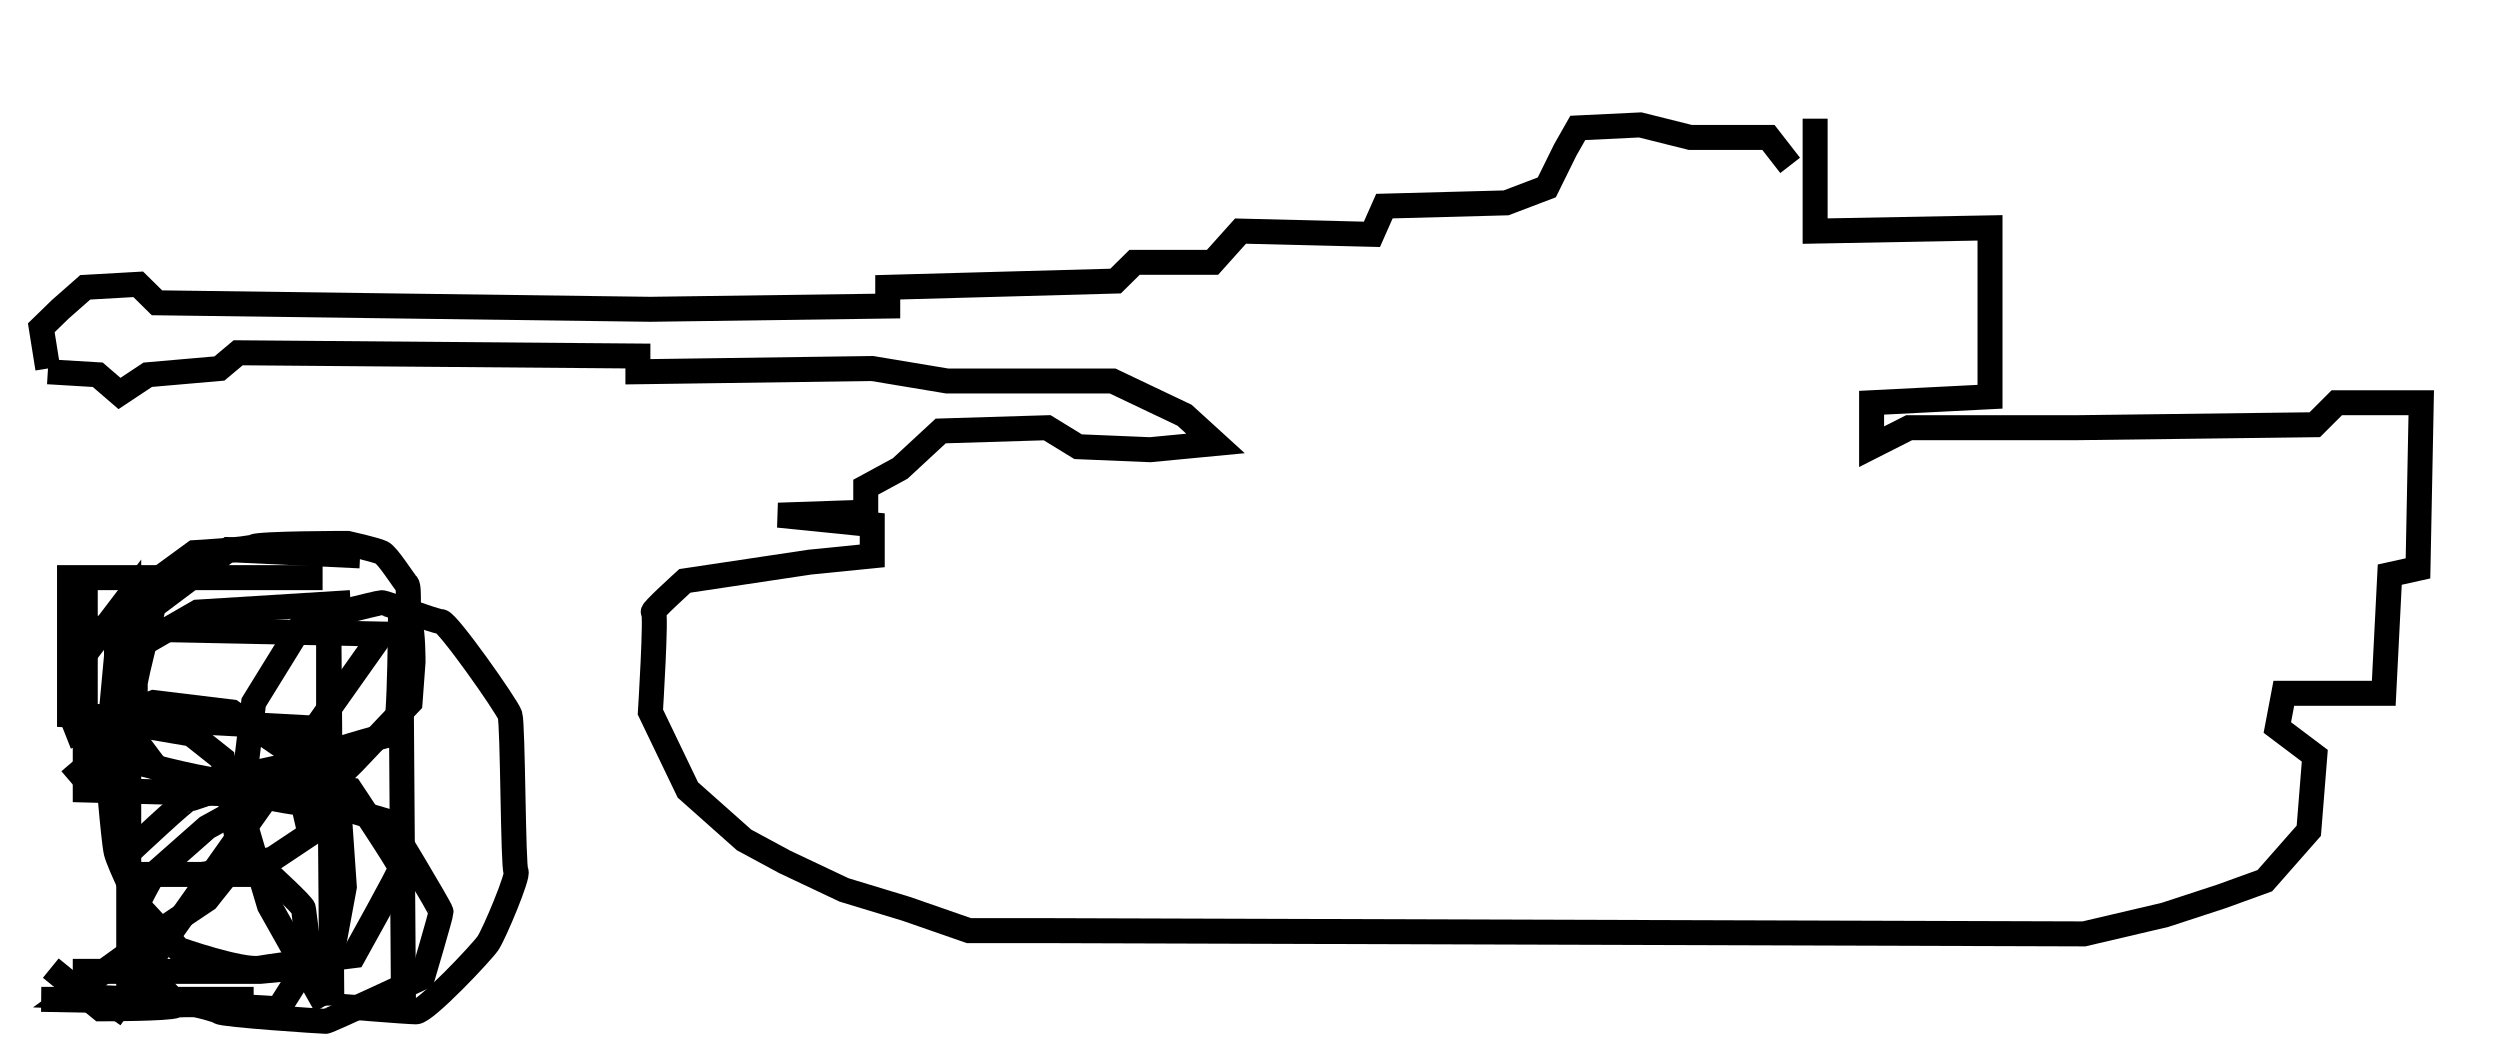
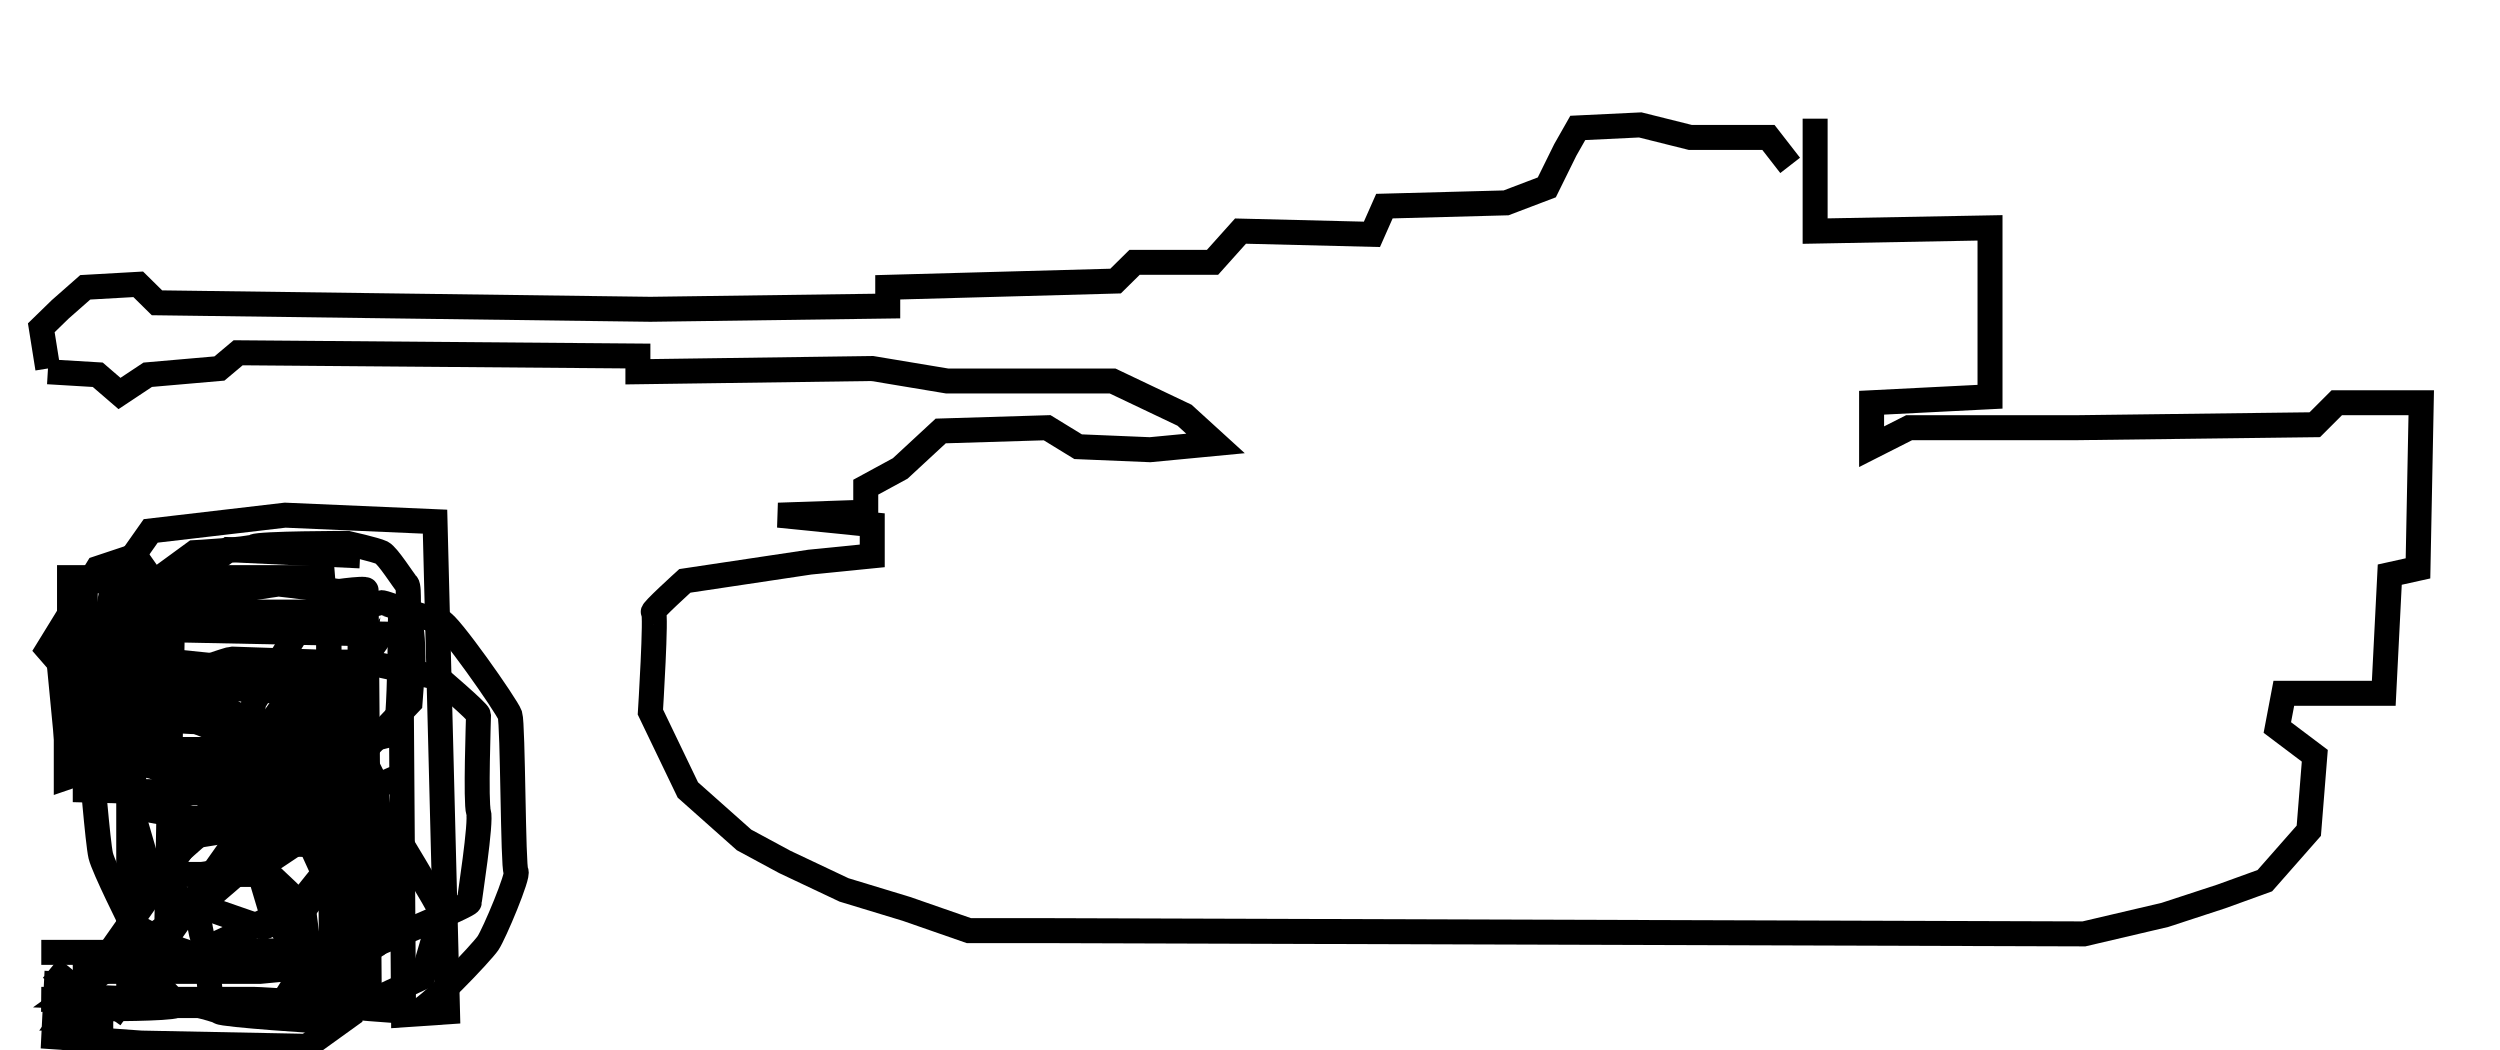
<svg xmlns="http://www.w3.org/2000/svg" width="1.389in" height="0.583in" viewBox="0 0 100 42">
-   <path id="2" fill="none" stroke="black" stroke-width="1" d="M 2.75,31.25            C 2.75,31.25 5.38,29.00 5.38,29.00              5.38,29.00 7.62,29.38 7.62,29.38              7.62,29.38 8.88,30.38 8.88,30.38              8.88,30.38 9.62,34.50 9.62,34.38              9.62,34.25 8.25,36.00 8.25,36.00              8.25,36.00 6.38,37.25 6.38,37.25              6.38,37.25 2.75,39.88 2.75,39.88              2.75,39.88 5.75,40.00 5.75,40.00              5.75,40.00 9.75,40.00 10.12,40.00" />
-   <path id="10" fill="none" stroke="black" stroke-width="1" d="M 2.75,27.00            C 2.75,27.00 5.12,23.88 5.12,23.88              5.12,23.88 5.12,40.00 5.12,40.00              5.12,40.00 1.62,40.00 1.62,40.00              1.62,40.00 8.12,40.12 8.12,40.12M 13.00,40.25            C 13.00,40.25 10.75,36.25 10.75,36.25              10.75,36.25 9.62,32.50 9.62,32.38              9.62,32.25 10.12,28.12 10.12,28.12              10.12,28.12 12.12,24.88 12.12,24.88              12.12,24.88 15.12,24.12 15.25,24.12              15.38,24.12 17.38,24.88 17.62,24.88              17.88,24.88 20.25,28.25 20.38,28.62              20.50,29.00 20.50,34.75 20.62,34.88              20.75,35.00 19.75,37.38 19.50,37.75              19.25,38.12 17.00,40.50 16.62,40.50              16.25,40.50 13.25,40.25 13.25,40.25" />
-   <path id="9" fill="none" stroke="black" stroke-width="1" d="M 14.38,22.25            C 14.38,22.25 9.12,22.00 9.12,22.00              9.12,22.00 6.12,24.25 6.12,24.25              6.12,24.25 5.38,27.12 5.38,27.38              5.38,27.62 5.38,30.50 5.38,30.50              5.38,30.50 7.62,31.12 8.75,31.25              12.50,30.38 12.50,30.50 12.50,30.38              12.50,30.25 15.50,29.38 15.75,29.38              16.00,29.38 16.00,23.88 16.00,23.88              16.00,23.88 16.12,40.62 16.12,40.62" />
-   <path id="8" fill="none" stroke="black" stroke-width="1" d="M 8.38,31.25            C 8.38,31.25 6.38,30.88 6.25,30.75              6.12,30.62 4.75,28.75 4.75,28.75              4.75,28.75 4.62,25.88 4.62,25.88              4.62,25.88 4.75,24.38 4.88,24.25              5.00,24.12 7.75,22.12 7.75,22.12              7.75,22.12 9.88,22.00 10.12,21.88              10.38,21.75 13.88,21.75 13.88,21.75              13.88,21.75 15.00,22.00 15.25,22.12              15.50,22.25 16.12,23.25 16.25,23.38              16.38,23.50 16.25,24.75 16.38,25.00              16.50,25.25 16.50,26.50 16.50,26.50              16.50,26.50 16.38,28.12 16.38,28.12              16.38,28.12 14.12,30.50 14.12,30.50              14.12,30.50 12.62,32.00 12.38,32.12              12.12,32.25 10.50,31.88 10.50,31.88              10.50,31.88 8.25,33.12 8.25,33.12              8.25,33.12 6.25,34.88 6.12,35.00              6.00,35.12 5.50,36.12 5.50,36.12              5.50,36.12 5.25,37.38 5.25,37.38              5.25,37.38 5.25,38.50 5.38,38.50              5.50,38.50 6.88,40.00 6.88,40.00              6.88,40.00 8.62,40.38 8.75,40.50              8.88,40.62 12.88,40.88 13.00,40.88              13.12,40.88 16.88,39.12 16.88,39.12              16.88,39.12 17.62,36.62 17.62,36.50              17.62,36.38 15.50,32.88 15.50,32.88              15.50,32.88 12.50,32.00 12.50,32.00" />
-   <path id="7" fill="none" stroke="black" stroke-width="1" d="M 2.50,25.12            C 2.62,25.12 15.25,25.38 15.25,25.38              15.25,25.38 4.38,40.75 4.38,40.75" />
-   <path id="6" fill="none" stroke="black" stroke-width="1" d="M 14.00,24.12            C 14.00,24.12 7.88,24.50 7.88,24.50              7.88,24.50 4.62,26.38 4.62,26.38              4.62,26.38 4.25,30.38 4.25,30.38              4.25,30.38 4.50,33.62 4.62,34.12              4.75,34.62 5.62,36.38 5.62,36.38              5.62,36.38 7.12,38.00 7.12,38.00              7.12,38.00 9.62,38.88 10.38,38.75              11.12,38.62 14.12,38.25 14.12,38.25              14.12,38.25 16.00,34.88 16.00,34.75              16.00,34.62 14.00,31.62 14.00,31.62              14.00,31.62 10.38,31.00 10.38,31.00              10.38,31.00 7.62,32.00 7.50,32.00              7.38,32.00 5.25,34.00 5.25,34.00" />
-   <path id="5" fill="none" stroke="black" stroke-width="1" d="M 12.88,23.12            C 12.88,23.12 2.75,23.12 2.75,23.12              2.75,23.12 2.75,28.62 2.75,28.62              2.75,28.62 12.12,29.12 12.12,29.12              12.12,29.12 13.50,31.88 13.50,31.88              13.50,31.88 13.75,35.50 13.75,35.50              13.75,35.50 13.38,37.50 13.38,37.50              13.38,37.50 11.75,38.75 11.75,38.75              11.75,38.75 10.38,38.88 10.38,38.88              10.38,38.88 2.88,38.88 2.88,38.88" />
-   <path id="4" fill="none" stroke="black" stroke-width="1" d="M 3.38,23.25            C 3.38,23.25 3.38,31.62 3.38,31.62              3.38,31.62 13.12,31.88 13.12,31.88              13.12,31.88 13.12,23.75 13.12,23.75              13.12,23.75 13.25,40.25 13.25,40.25" />
-   <path id="3" fill="none" stroke="black" stroke-width="1" d="M 2.62,29.50            C 2.62,29.50 6.12,28.12 6.12,28.12              6.12,28.12 9.25,28.50 9.25,28.50              9.25,28.50 11.62,30.12 11.62,30.12              11.62,30.12 12.38,33.38 12.38,33.38              12.38,33.38 10.88,34.38 10.88,34.38              10.88,34.38 8.38,35.00 8.00,35.00              7.62,35.00 4.75,35.00 4.75,35.00              4.75,35.00 10.75,35.00 10.75,35.00              10.75,35.00 12.12,36.25 12.12,36.38              12.12,36.50 12.38,38.38 12.38,38.38              12.38,38.38 11.12,40.38 11.12,40.38              11.12,40.38 7.25,40.12 7.00,40.25              6.75,40.38 4.00,40.38 4.00,40.38              4.00,40.38 2.00,38.75 2.00,38.75" />
+   <path id="2" fill="none" stroke="black" stroke-width="1" d="M 14.12,38.00            C 14.12,38.00 7.88,38.12 7.88,38.12              7.88,38.12 11.88,36.25 11.88,36.25              11.88,36.25 13.88,33.75 13.88,33.75              13.88,33.75 14.00,31.50 14.00,31.25              14.00,31.00 11.88,29.62 11.75,29.50              11.62,29.38 8.50,28.25 8.50,28.25              8.50,28.25 5.62,28.38 5.62,28.38              5.62,28.38 2.62,29.25 2.62,29.25              2.62,29.25 2.62,31.12 2.62,31.12              2.62,31.12 5.88,30.00 5.88,30.00              5.88,30.00 8.38,30.00 8.38,30.00              8.38,30.00 10.62,30.88 10.62,30.88              10.62,30.88 11.25,33.62 11.25,33.50              11.25,33.38 8.25,36.00 8.25,36.00              8.25,36.00 6.38,37.25 6.38,37.25              6.38,37.25 2.75,39.88 2.75,39.88              2.75,39.88 5.75,40.00 5.75,40.00              5.75,40.00 9.75,40.00 10.12,40.00              10.50,40.00 14.00,40.25 14.12,40.25              14.25,40.25 14.00,37.88 14.00,37.88" />
+   <path id="10" fill="none" stroke="black" stroke-width="1" d="M 8.50,40.25            C 8.38,40.25 8.25,38.12 8.25,38.12              8.25,38.12 6.62,38.38 6.62,38.38              6.62,38.38 6.88,24.38 6.88,24.38              6.88,24.38 5.38,22.25 5.38,22.25              5.38,22.25 3.88,22.75 3.88,22.75              3.88,22.75 1.88,26.00 1.88,26.00              1.88,26.00 2.75,27.00 2.75,27.00              2.75,27.00 5.12,23.88 5.12,23.88              5.12,23.88 5.12,40.00 5.12,40.00              5.12,40.00 1.62,40.00 1.62,40.00              1.62,40.00 8.12,40.12 8.12,40.12M 13.00,40.25            C 13.00,40.25 10.75,36.25 10.75,36.25              10.75,36.25 9.62,32.50 9.62,32.38              9.62,32.25 10.12,28.12 10.12,28.12              10.12,28.12 12.12,24.88 12.12,24.88              12.12,24.88 15.12,24.12 15.25,24.12              15.38,24.12 17.38,24.88 17.62,24.88              17.88,24.88 20.25,28.25 20.38,28.62              20.50,29.00 20.50,34.75 20.62,34.88              20.75,35.00 19.75,37.38 19.50,37.75              19.25,38.12 17.00,40.50 16.62,40.50              16.25,40.50 13.25,40.25 13.25,40.25              13.25,40.25 14.75,37.50 14.75,37.50              14.75,37.50 13.00,35.12 13.00,35.12              13.00,35.12 11.75,32.38 11.75,32.38              11.75,32.38 11.38,29.50 11.38,29.50              11.38,29.50 11.62,27.75 11.88,27.62              12.12,27.50 14.62,26.50 14.62,26.50              14.62,26.50 17.50,27.12 17.50,27.12              17.50,27.12 19.12,28.50 19.12,28.62              19.12,28.75 19.00,32.12 19.12,32.50              19.25,32.88 18.75,36.00 18.75,36.12              18.75,36.25 15.12,37.75 15.12,37.75M 1.62,38.12            C 1.62,38.12 5.12,38.12 5.12,38.12" />
+   <path id="9" fill="none" stroke="black" stroke-width="1" d="M 14.38,22.25            C 14.38,22.25 9.12,22.00 9.12,22.00              9.12,22.00 6.12,24.25 6.12,24.25              6.12,24.25 5.38,27.12 5.38,27.38              5.38,27.62 5.38,30.50 5.38,30.50              5.38,30.50 7.62,31.12 8.75,31.25              12.50,30.38 12.50,30.50 12.50,30.38              12.50,30.25 15.50,29.38 15.75,29.38              16.00,29.38 16.00,23.88 16.00,23.88              16.00,23.88 16.12,40.62 16.12,40.62              16.12,40.62 17.88,40.50 17.88,40.50              17.88,40.50 17.38,20.88 17.38,20.88              17.38,20.88 11.38,20.62 11.38,20.62              11.38,20.62 6.00,21.25 6.00,21.25              6.00,21.25 4.50,23.38 4.50,23.38              4.50,23.38 3.75,27.12 3.88,27.12              4.00,27.12 3.88,29.88 3.88,29.88              3.88,29.88 5.38,32.38 5.62,32.38              5.88,32.38 7.62,32.75 7.62,32.75              7.62,32.75 10.50,32.88 10.50,32.88              10.50,32.88 14.12,31.88 14.12,31.88              14.12,31.88 16.12,31.00 16.12,31.00" />
+   <path id="8" fill="none" stroke="black" stroke-width="1" d="M 9.50,29.50            C 9.50,29.50 12.00,30.75 12.00,30.75              12.00,30.75 13.38,29.25 13.38,29.25              13.38,29.25 14.38,27.50 14.38,27.50              14.38,27.50 14.38,25.38 14.38,25.25              14.38,25.12 14.12,23.75 14.12,23.75              14.12,23.75 11.25,23.38 11.12,23.38              11.00,23.38 8.75,23.75 8.75,23.75              8.75,23.75 6.75,24.38 6.75,24.38              6.75,24.38 6.50,26.25 6.50,26.25              6.50,26.25 6.88,28.50 6.88,28.50              6.88,28.50 9.38,29.50 9.38,29.50              9.38,29.50 8.38,31.25 8.38,31.25              8.38,31.25 6.38,30.88 6.25,30.75              6.12,30.62 4.75,28.75 4.75,28.75              4.75,28.75 4.62,25.88 4.62,25.88              4.62,25.88 4.75,24.38 4.88,24.25              5.00,24.12 7.75,22.12 7.75,22.12              7.75,22.12 9.88,22.00 10.12,21.88              10.38,21.75 13.88,21.75 13.88,21.75              13.88,21.75 15.00,22.00 15.25,22.12              15.50,22.25 16.12,23.25 16.25,23.38              16.38,23.50 16.25,24.75 16.38,25.00              16.50,25.25 16.50,26.50 16.50,26.50              16.50,26.50 16.38,28.12 16.38,28.12              16.38,28.12 14.12,30.50 14.12,30.50              14.12,30.50 12.62,32.00 12.38,32.12              12.12,32.25 10.38,31.88 10.38,31.88              10.38,31.88 8.25,33.12 8.25,33.12              8.25,33.12 6.25,34.88 6.12,35.00              6.00,35.12 5.50,36.12 5.50,36.12              5.50,36.12 5.25,37.38 5.25,37.38              5.25,37.38 5.25,38.50 5.38,38.50              5.50,38.50 6.88,40.00 6.88,40.00              6.88,40.00 8.62,40.38 8.75,40.50              8.88,40.62 12.88,40.88 13.00,40.88              13.12,40.88 16.88,39.12 16.88,39.12              16.88,39.12 17.62,36.62 17.62,36.50              17.62,36.38 15.50,32.88 15.50,32.88              15.50,32.88 12.50,32.00 12.50,32.00M 10.62,33.75            C 10.62,33.75 8.75,35.00 8.75,35.12              8.75,35.25 7.88,36.38 7.88,36.38              7.88,36.38 8.00,37.50 8.12,37.62              8.25,37.75 9.25,38.38 9.38,38.38              9.50,38.38 11.00,38.62 11.00,38.62              11.00,38.62 12.75,38.75 12.75,38.75              12.75,38.75 13.62,38.25 13.75,38.25              13.88,38.25 15.12,37.88 15.12,37.75              15.12,37.62 15.38,36.75 15.38,36.62              15.38,36.50 15.12,35.50 15.12,35.38              14.88,34.50 14.25,33.88 14.25,33.88              14.25,33.88 10.75,33.75 10.75,33.75" />
+   <path id="7" fill="none" stroke="black" stroke-width="1" d="M 4.50,40.75            C 4.50,40.75 2.50,40.75 2.50,40.75              2.50,40.75 12.25,26.88 12.25,26.88              12.25,26.88 2.62,26.88 2.62,26.88              2.62,26.88 2.38,25.12 2.50,25.12              2.62,25.12 15.25,25.38 15.25,25.38              15.25,25.38 4.38,40.75 4.38,40.75" />
+   <path id="6" fill="none" stroke="black" stroke-width="1" d="M 14.88,24.50            C 14.88,24.50 7.88,24.50 7.88,24.50              7.88,24.50 4.62,26.38 4.62,26.38              4.62,26.38 3.62,30.50 3.62,30.50              3.62,30.50 3.88,33.75 4.00,34.25              4.12,34.75 5.25,37.00 5.25,37.00              5.25,37.00 7.12,38.00 7.12,38.00              7.12,38.00 9.62,38.88 10.38,38.75              11.12,38.62 14.12,38.25 14.12,38.25              14.12,38.25 16.00,34.88 16.00,34.75              16.00,34.62 14.00,31.62 14.00,31.62              14.00,31.62 11.38,31.25 11.38,31.25              11.38,31.25 8.75,31.38 8.62,31.38              8.50,31.38 6.50,32.12 6.50,32.12              6.50,32.12 7.50,33.50 7.50,33.50              7.50,33.50 9.88,33.12 9.88,33.12              9.88,33.12 11.38,32.75 11.50,32.75              11.62,32.75 12.75,33.38 12.88,33.38              13.00,33.38 13.62,34.50 13.62,34.50              13.62,34.50 12.25,36.25 12.25,36.25              12.25,36.25 10.62,37.12 10.50,37.12              10.38,37.12 7.25,36.00 7.25,36.00              7.25,36.00 5.88,34.62 5.88,34.62              5.88,34.62 5.12,32.00 5.12,32.00              5.12,32.00 5.62,29.75 5.62,29.75              5.62,29.75 6.38,28.38 6.50,28.25              6.62,28.12 7.12,27.00 7.25,27.00              7.38,27.00 9.12,26.38 9.25,26.38              9.38,26.38 12.62,26.50 12.75,26.50              12.88,26.50 14.62,26.50 14.62,26.50              14.62,26.50 14.62,24.50 14.75,24.50" />
+   <path id="5" fill="none" stroke="black" stroke-width="1" d="M 2.75,39.00            C 2.75,39.00 2.75,40.25 2.75,40.25              2.75,40.25 7.62,40.25 7.75,40.25              7.88,40.25 11.25,40.25 11.25,40.25              11.25,40.25 13.50,39.75 13.50,39.75              13.50,39.75 14.25,37.88 14.25,37.75              14.25,37.62 14.88,36.38 14.88,36.38              14.88,36.38 15.25,33.75 15.25,33.75              15.25,33.75 15.00,31.50 15.00,31.38              15.00,31.25 14.00,29.38 13.88,29.25              13.75,29.12 12.50,27.75 12.50,27.75              12.50,27.75 4.00,27.25 4.00,27.25              4.00,27.25 4.12,24.62 4.12,24.62              4.12,24.62 13.00,24.62 13.00,24.62              13.00,24.62 12.88,23.12 12.88,23.12              12.88,23.12 2.75,23.12 2.75,23.12              2.75,23.12 2.75,28.62 2.75,28.62              2.75,28.62 12.12,29.12 12.12,29.12              12.12,29.12 13.50,31.88 13.50,31.88              13.50,31.88 13.75,35.50 13.75,35.50              13.75,35.50 13.38,37.50 13.38,37.50              13.38,37.50 11.75,38.75 11.75,38.75              11.75,38.75 10.38,38.88 10.38,38.88              10.38,38.88 2.88,38.88 2.88,38.88" />
+   <path id="4" fill="none" stroke="black" stroke-width="1" d="M 13.00,30.38            C 13.00,30.38 4.62,30.25 4.62,30.25              4.62,30.25 4.75,23.25 4.75,23.25              4.75,23.25 3.38,23.25 3.38,23.25              3.38,23.25 3.38,31.62 3.38,31.62              3.38,31.62 13.12,31.88 13.12,31.88              13.12,31.88 13.12,23.75 13.12,23.75              13.12,23.75 13.25,40.25 13.25,40.25              13.25,40.25 14.75,40.12 14.75,40.12              14.75,40.12 14.62,23.75 14.62,23.62              14.62,23.50 13.00,23.75 13.00,23.75" />
+   <path id="3" fill="none" stroke="black" stroke-width="1" d="M 2.25,38.88            C 2.25,38.88 2.12,41.50 2.12,41.50              2.12,41.50 5.62,41.75 5.62,41.75              5.62,41.75 12.25,41.88 12.25,41.88              12.25,41.88 14.00,40.62 14.00,40.62              14.00,40.62 14.38,37.25 14.38,37.25              14.38,37.25 14.38,34.38 14.38,34.38              14.38,34.38 14.50,32.12 14.50,32.12              14.50,32.12 13.88,30.00 13.88,29.88              13.88,29.75 12.38,28.38 12.38,28.38              12.38,28.38 10.00,26.88 10.00,26.88              10.00,26.88 8.25,26.62 8.25,26.62              8.25,26.62 5.88,26.38 5.88,26.38              5.88,26.38 2.38,27.00 2.38,27.00              2.38,27.00 2.62,29.50 2.62,29.50              2.62,29.50 6.12,28.12 6.12,28.12              6.12,28.12 9.25,28.50 9.25,28.50              9.25,28.50 11.62,30.12 11.62,30.12              11.62,30.12 12.38,33.38 12.38,33.38              12.38,33.38 10.88,34.38 10.88,34.38              10.88,34.38 8.38,35.00 8.00,35.00              7.62,35.00 4.75,35.00 4.75,35.00              4.75,35.00 10.75,35.00 10.75,35.00              10.75,35.00 12.12,36.25 12.12,36.38              12.12,36.50 12.38,38.38 12.38,38.38              12.38,38.38 11.12,40.38 11.12,40.38              11.12,40.38 7.25,40.12 7.00,40.25              6.75,40.38 4.00,40.38 4.00,40.38              4.00,40.38 2.00,38.75 2.00,38.75" />
  <path id="Armor" fill="none" stroke="black" stroke-width="1" d="M 1.88,14.88            C 1.88,14.88 3.88,15.00 3.88,15.00              3.88,15.00 4.75,15.75 4.75,15.75              4.75,15.75 5.88,15.00 5.88,15.00              5.88,15.00 8.75,14.75 8.75,14.75              8.75,14.75 9.50,14.12 9.50,14.12              9.50,14.12 25.50,14.25 25.50,14.25              25.50,14.25 25.50,14.88 25.50,14.88              25.50,14.88 34.88,14.75 34.88,14.75              34.88,14.75 37.88,15.25 37.88,15.25              37.88,15.25 44.50,15.25 44.50,15.25              44.50,15.25 47.38,16.62 47.38,16.62              47.38,16.62 48.62,17.75 48.62,17.75              48.62,17.75 46.00,18.00 46.00,18.00              46.00,18.00 43.12,17.88 43.12,17.88              43.12,17.88 41.88,17.12 41.88,17.12              41.88,17.12 37.62,17.25 37.62,17.25              37.62,17.25 36.00,18.75 36.00,18.75              36.00,18.75 34.62,19.50 34.62,19.50              34.62,19.50 34.62,20.50 34.62,20.50              34.62,20.50 31.12,20.62 31.12,20.62              31.12,20.62 34.88,21.00 34.88,21.00              34.88,21.00 34.88,22.25 34.88,22.25              34.88,22.25 32.38,22.50 32.38,22.50              32.38,22.50 27.38,23.25 27.38,23.25              27.38,23.25 26.00,24.50 26.12,24.50              26.25,24.50 26.00,28.50 26.00,28.50              26.00,28.50 27.50,31.62 27.50,31.62              27.50,31.62 29.75,33.62 29.75,33.62              29.75,33.62 31.38,34.50 31.38,34.50              31.38,34.50 33.75,35.62 33.75,35.62              33.75,35.62 36.25,36.38 36.25,36.38              36.25,36.38 38.75,37.25 38.75,37.25              38.75,37.25 42.00,37.25 42.00,37.25              42.00,37.25 83.38,37.38 83.38,37.38              83.38,37.38 86.62,36.62 86.62,36.62              86.62,36.62 88.88,35.88 88.88,35.88              88.88,35.88 90.62,35.25 90.62,35.25              90.62,35.25 92.38,33.25 92.38,33.25              92.38,33.25 92.62,30.25 92.62,30.25              92.62,30.25 91.12,29.12 91.12,29.12              91.12,29.12 91.38,27.75 91.38,27.75              91.38,27.75 95.38,27.75 95.38,27.75              95.38,27.75 95.62,23.00 95.62,23.00              95.62,23.00 96.75,22.75 96.75,22.75              96.75,22.75 96.88,16.12 96.88,16.12              96.88,16.12 93.50,16.12 93.50,16.12              93.50,16.12 92.62,17.00 92.62,17.00              92.62,17.00 83.00,17.12 83.00,17.12              83.00,17.12 76.38,17.12 76.38,17.12              76.38,17.12 74.88,17.88 74.88,17.88              74.88,17.88 74.88,16.12 74.88,16.12              74.88,16.12 79.62,15.88 79.62,15.88              79.62,15.88 79.62,9.12 79.62,9.12              79.62,9.12 72.62,9.25 72.62,9.25              72.62,9.25 72.62,4.75 72.62,4.75M 71.62,6.62            C 71.62,6.62 70.75,5.50 70.75,5.50              70.75,5.50 67.62,5.50 67.62,5.50              67.62,5.50 65.62,5.00 65.62,5.00              65.62,5.00 63.12,5.12 63.12,5.12              63.12,5.12 62.62,6.00 62.62,6.00              62.62,6.00 61.88,7.50 61.88,7.50              61.88,7.50 60.25,8.12 60.25,8.12              60.25,8.12 55.38,8.25 55.38,8.25              55.38,8.25 54.88,9.38 54.88,9.38              54.88,9.38 49.62,9.25 49.62,9.25              49.62,9.25 48.50,10.50 48.50,10.50              48.50,10.50 45.38,10.50 45.38,10.50              45.38,10.50 44.62,11.25 44.62,11.25              44.62,11.25 35.50,11.50 35.50,11.50              35.50,11.50 35.50,12.25 35.50,12.25              35.50,12.25 26.00,12.38 26.00,12.38              26.00,12.38 6.25,12.12 6.25,12.12              6.25,12.12 5.50,11.38 5.50,11.38              5.50,11.38 3.38,11.50 3.38,11.50              3.38,11.50 2.38,12.38 2.38,12.38              2.38,12.38 1.62,13.12 1.62,13.12              1.62,13.12 1.88,14.75 1.88,14.75" />
</svg>
